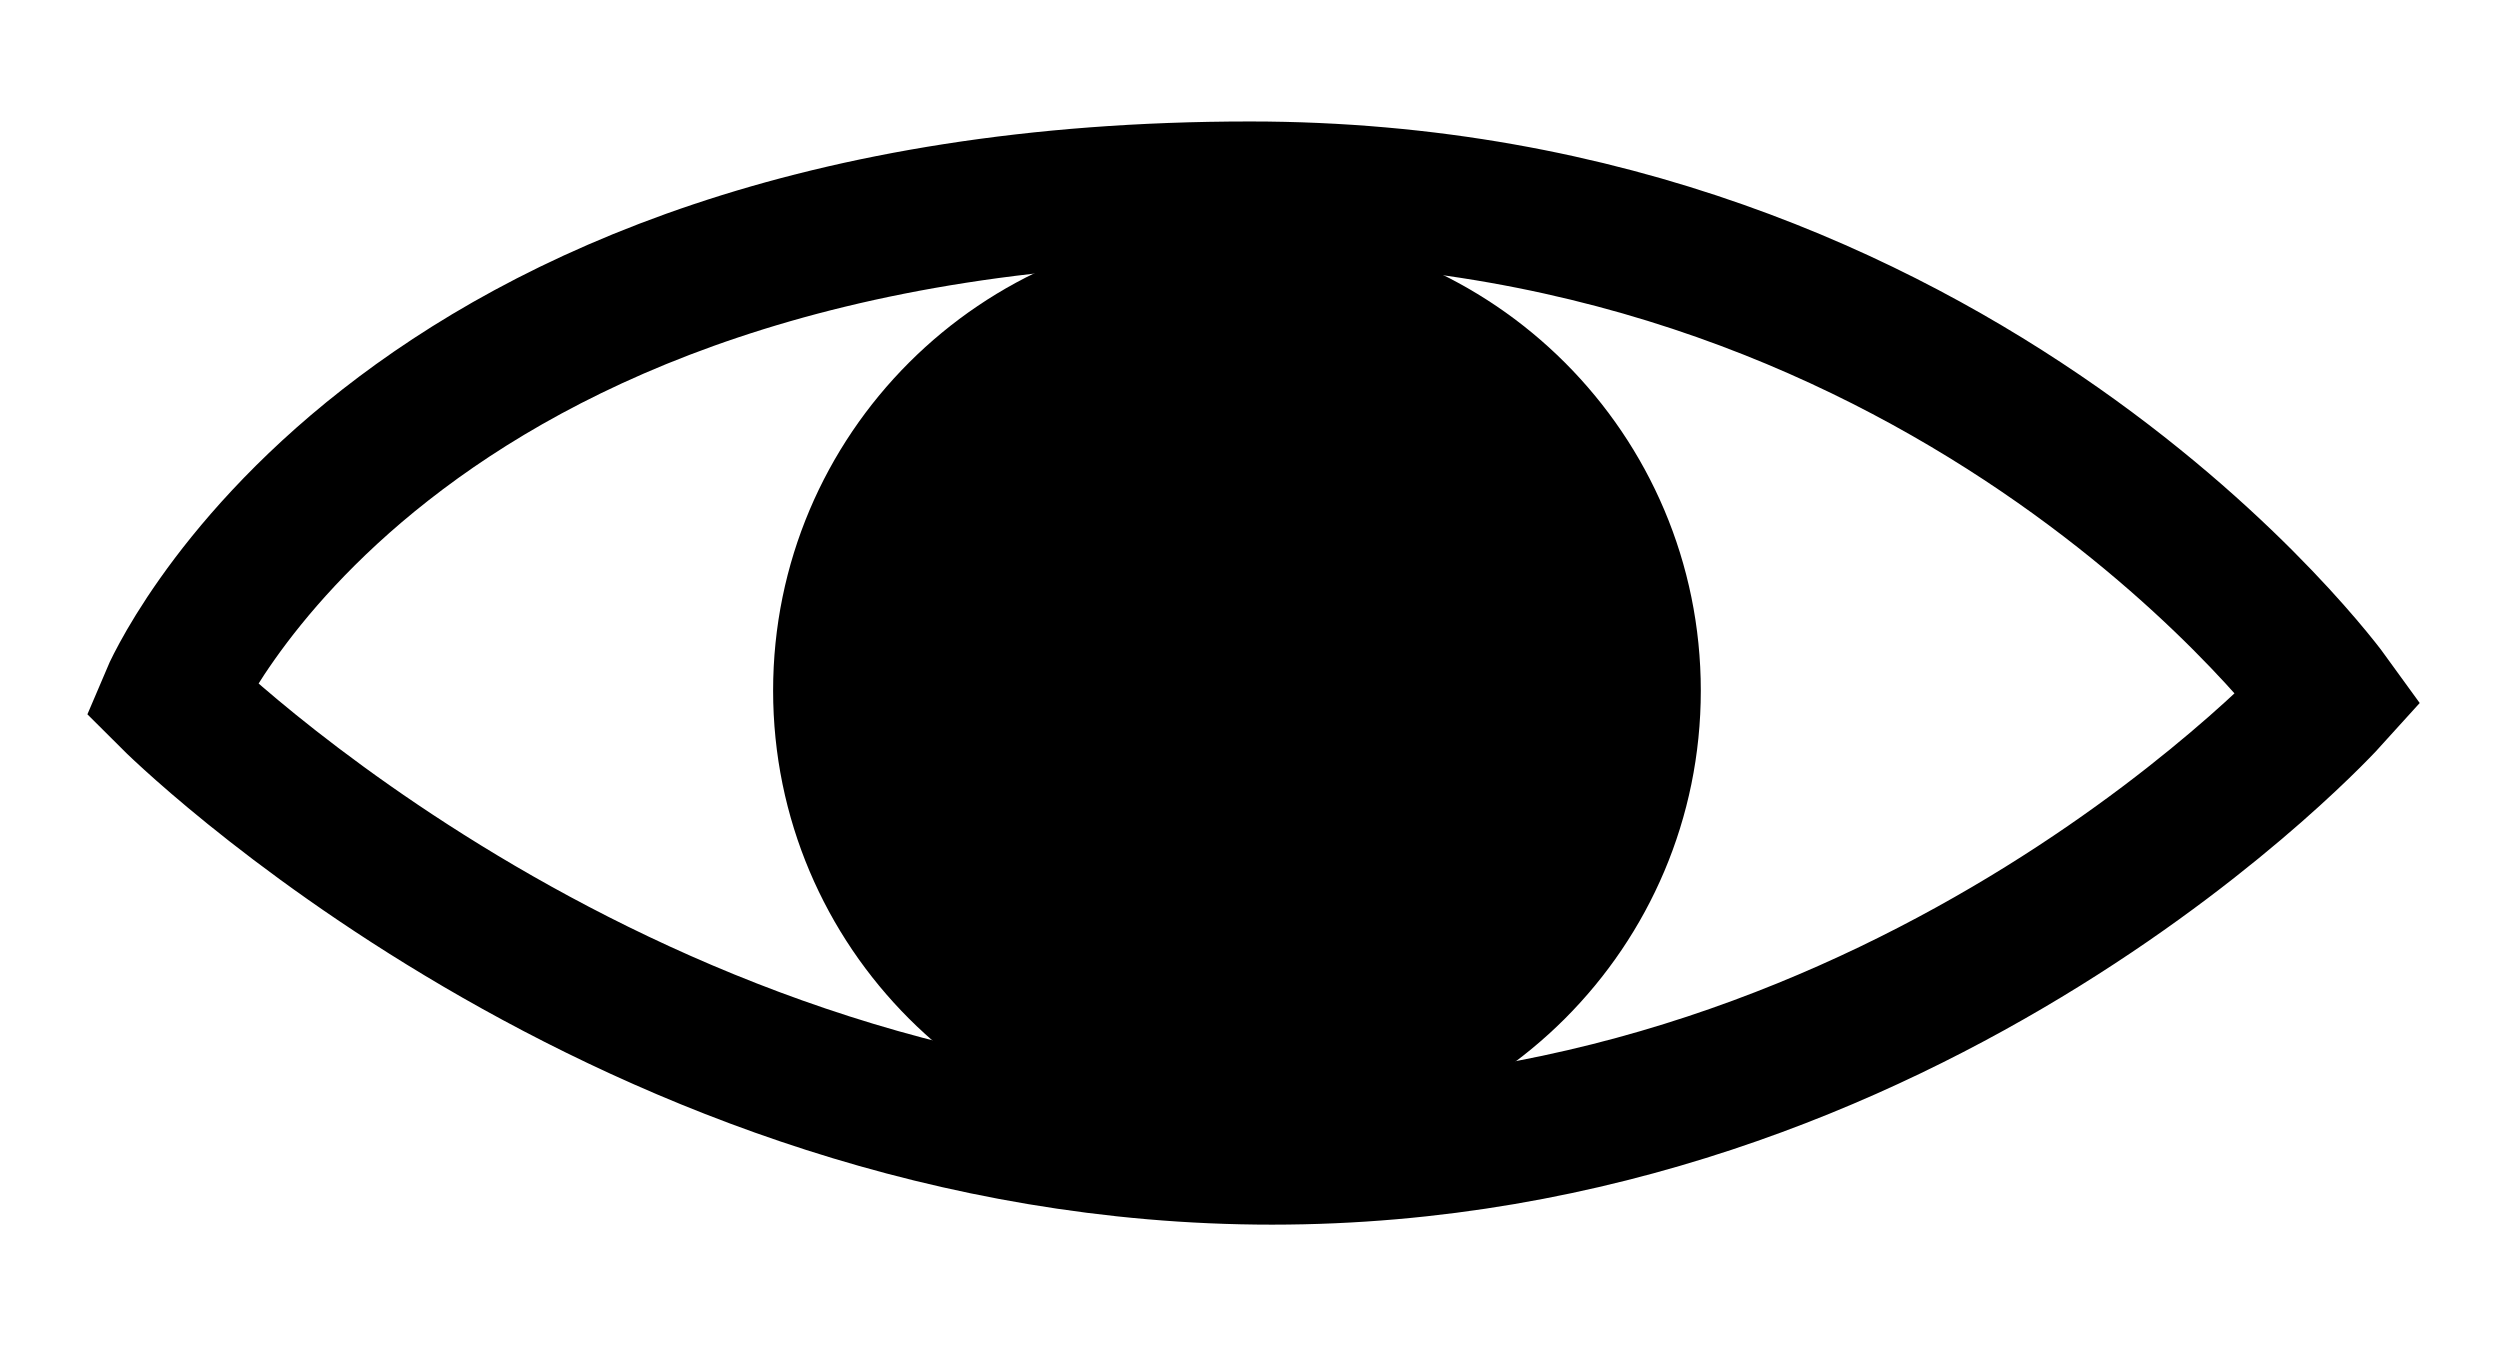
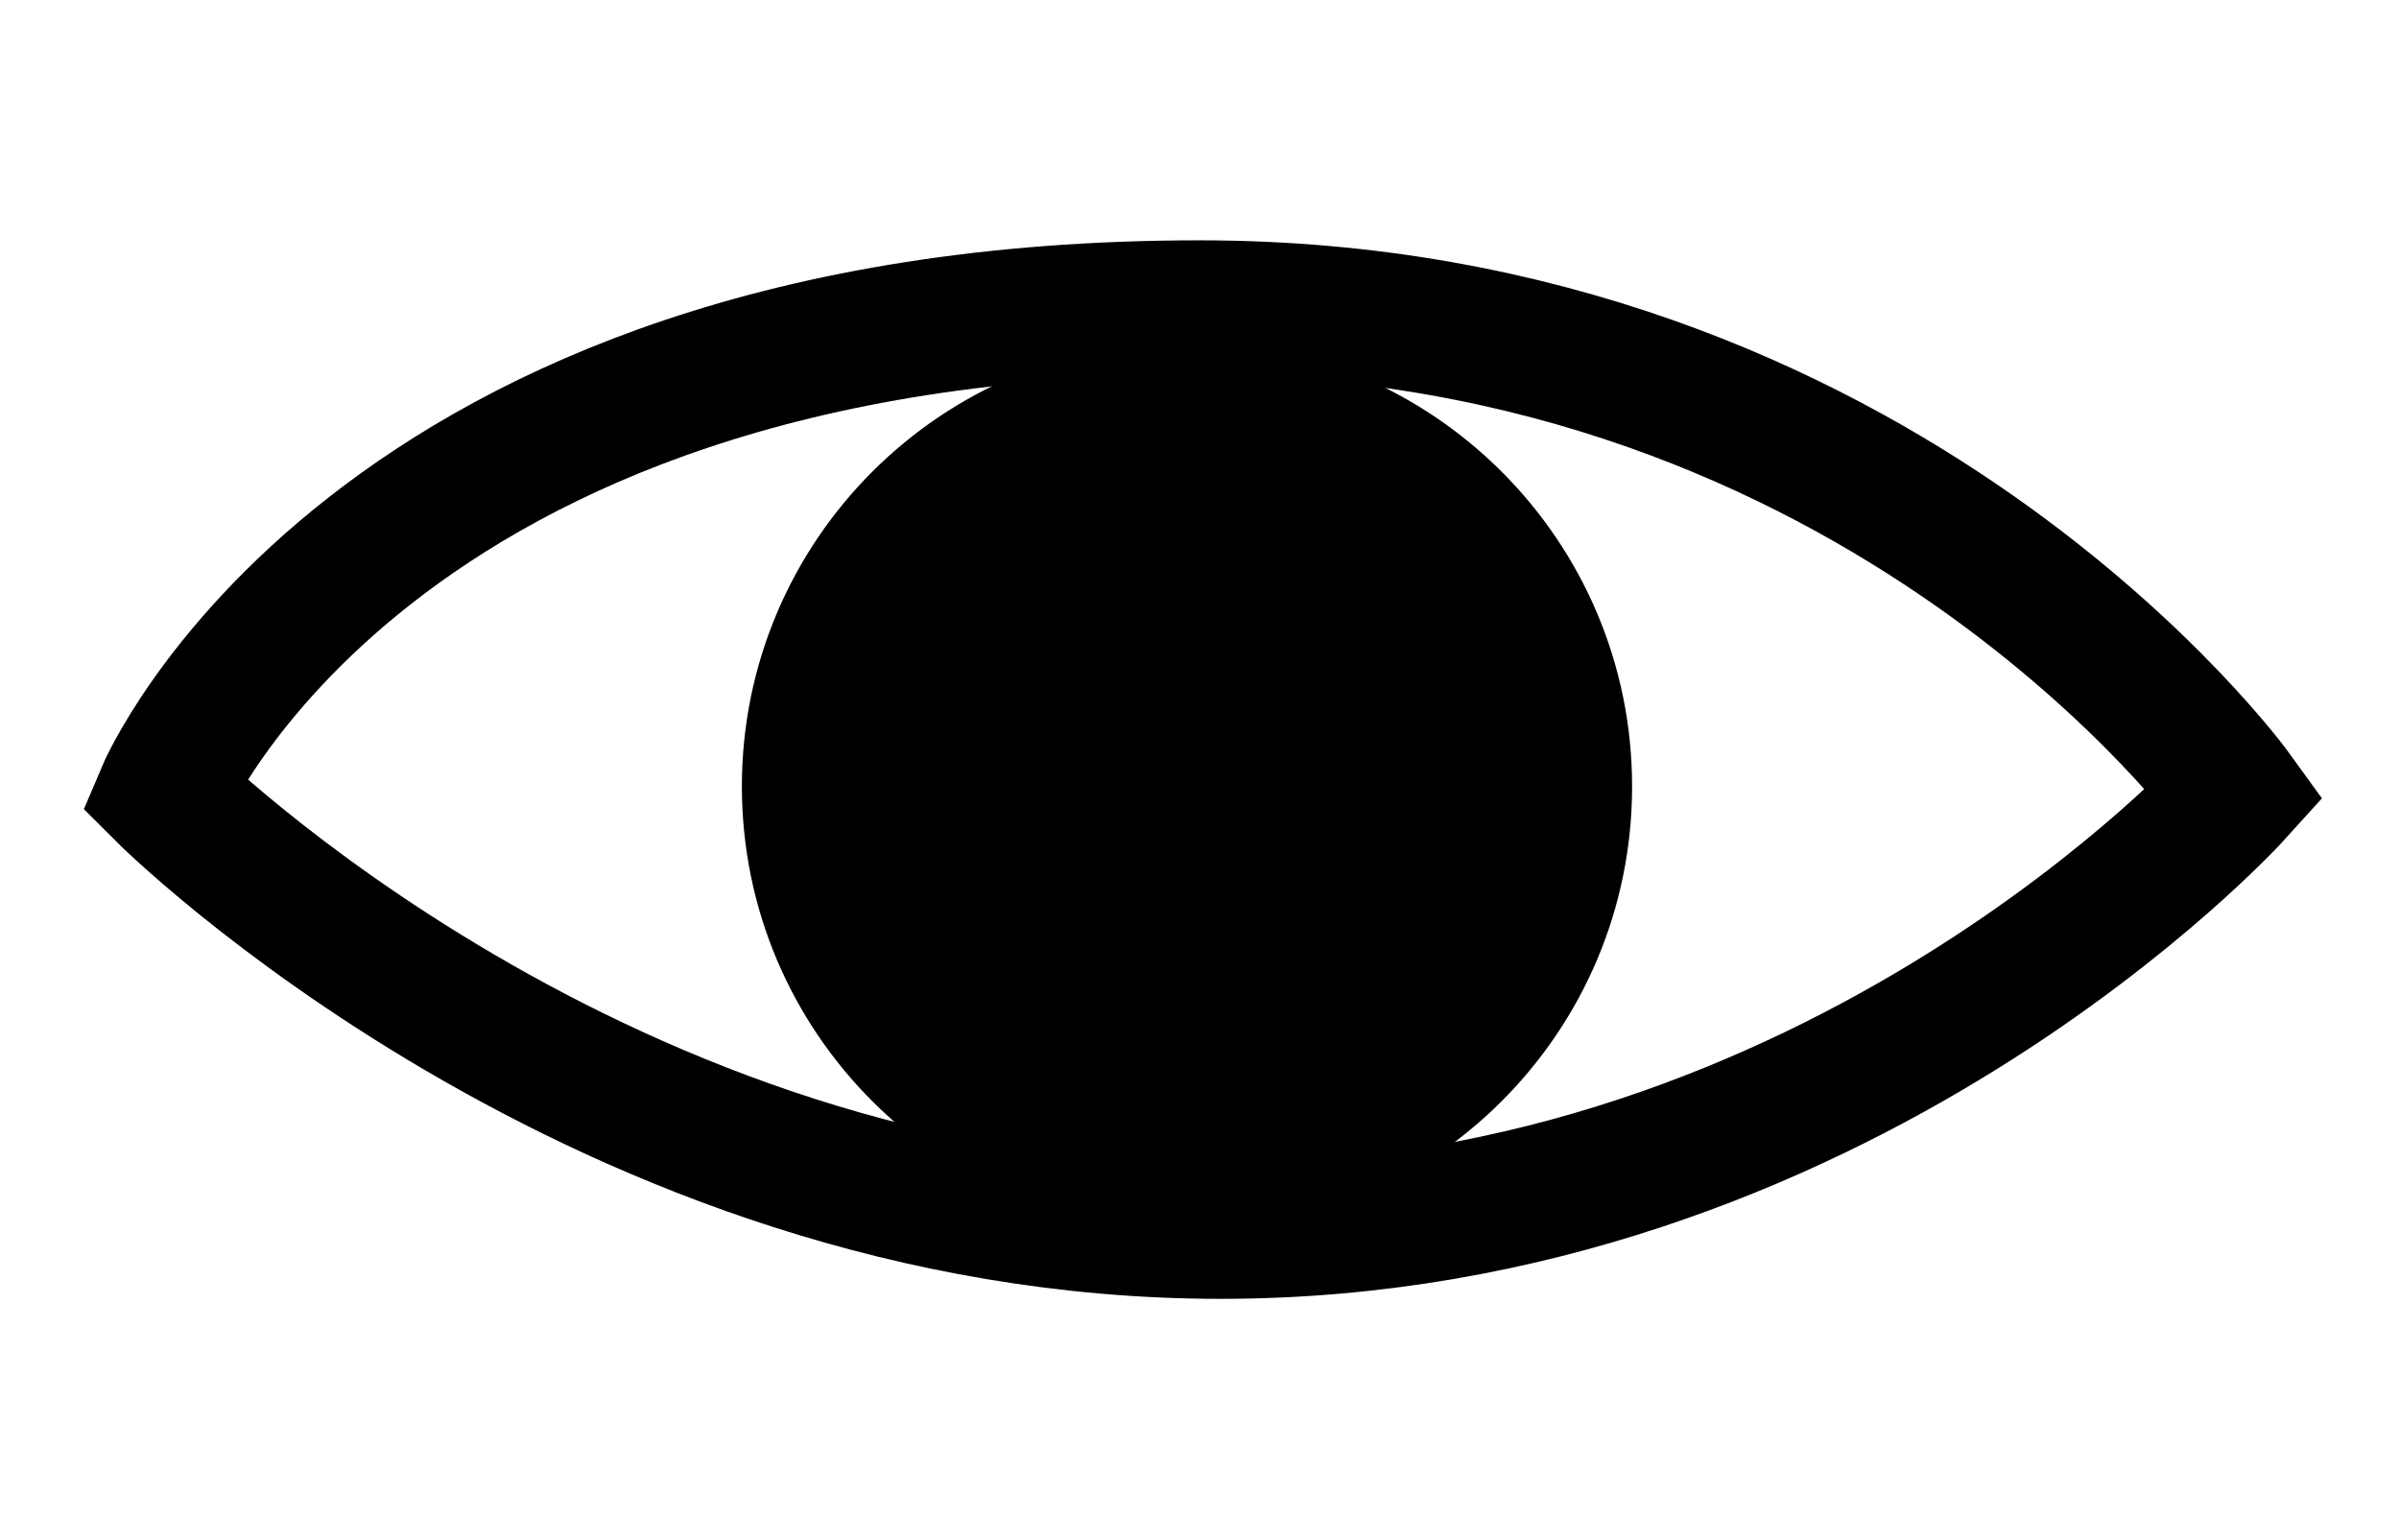
- <svg xmlns="http://www.w3.org/2000/svg" version="1.1" id="Layer_1" x="0px" y="0px" width="71.5px" height="38.5px" viewBox="0 0 71.5 38.5" enable-background="new 0 0 71.5 38.5" xml:space="preserve">
+ <svg xmlns="http://www.w3.org/2000/svg" version="1.1" id="Layer_1" x="0px" y="0px" width="60px" height="38.5px" viewBox="0 0 71.5 38.5" enable-background="new 0 0 71.5 38.5" xml:space="preserve">
  <g>
    <circle cx="35.377" cy="19.752" r="13.266" />
    <path fill="none" stroke="#000000" stroke-width="4.016" stroke-miterlimit="10" d="M4.875,19.965c0,0,6.108-14.483,30.875-14.483    c20.417,0,30.875,14.483,30.875,14.483s-11.79,13.052-30.243,13.052C17.928,33.018,4.875,19.965,4.875,19.965z" />
  </g>
</svg>
